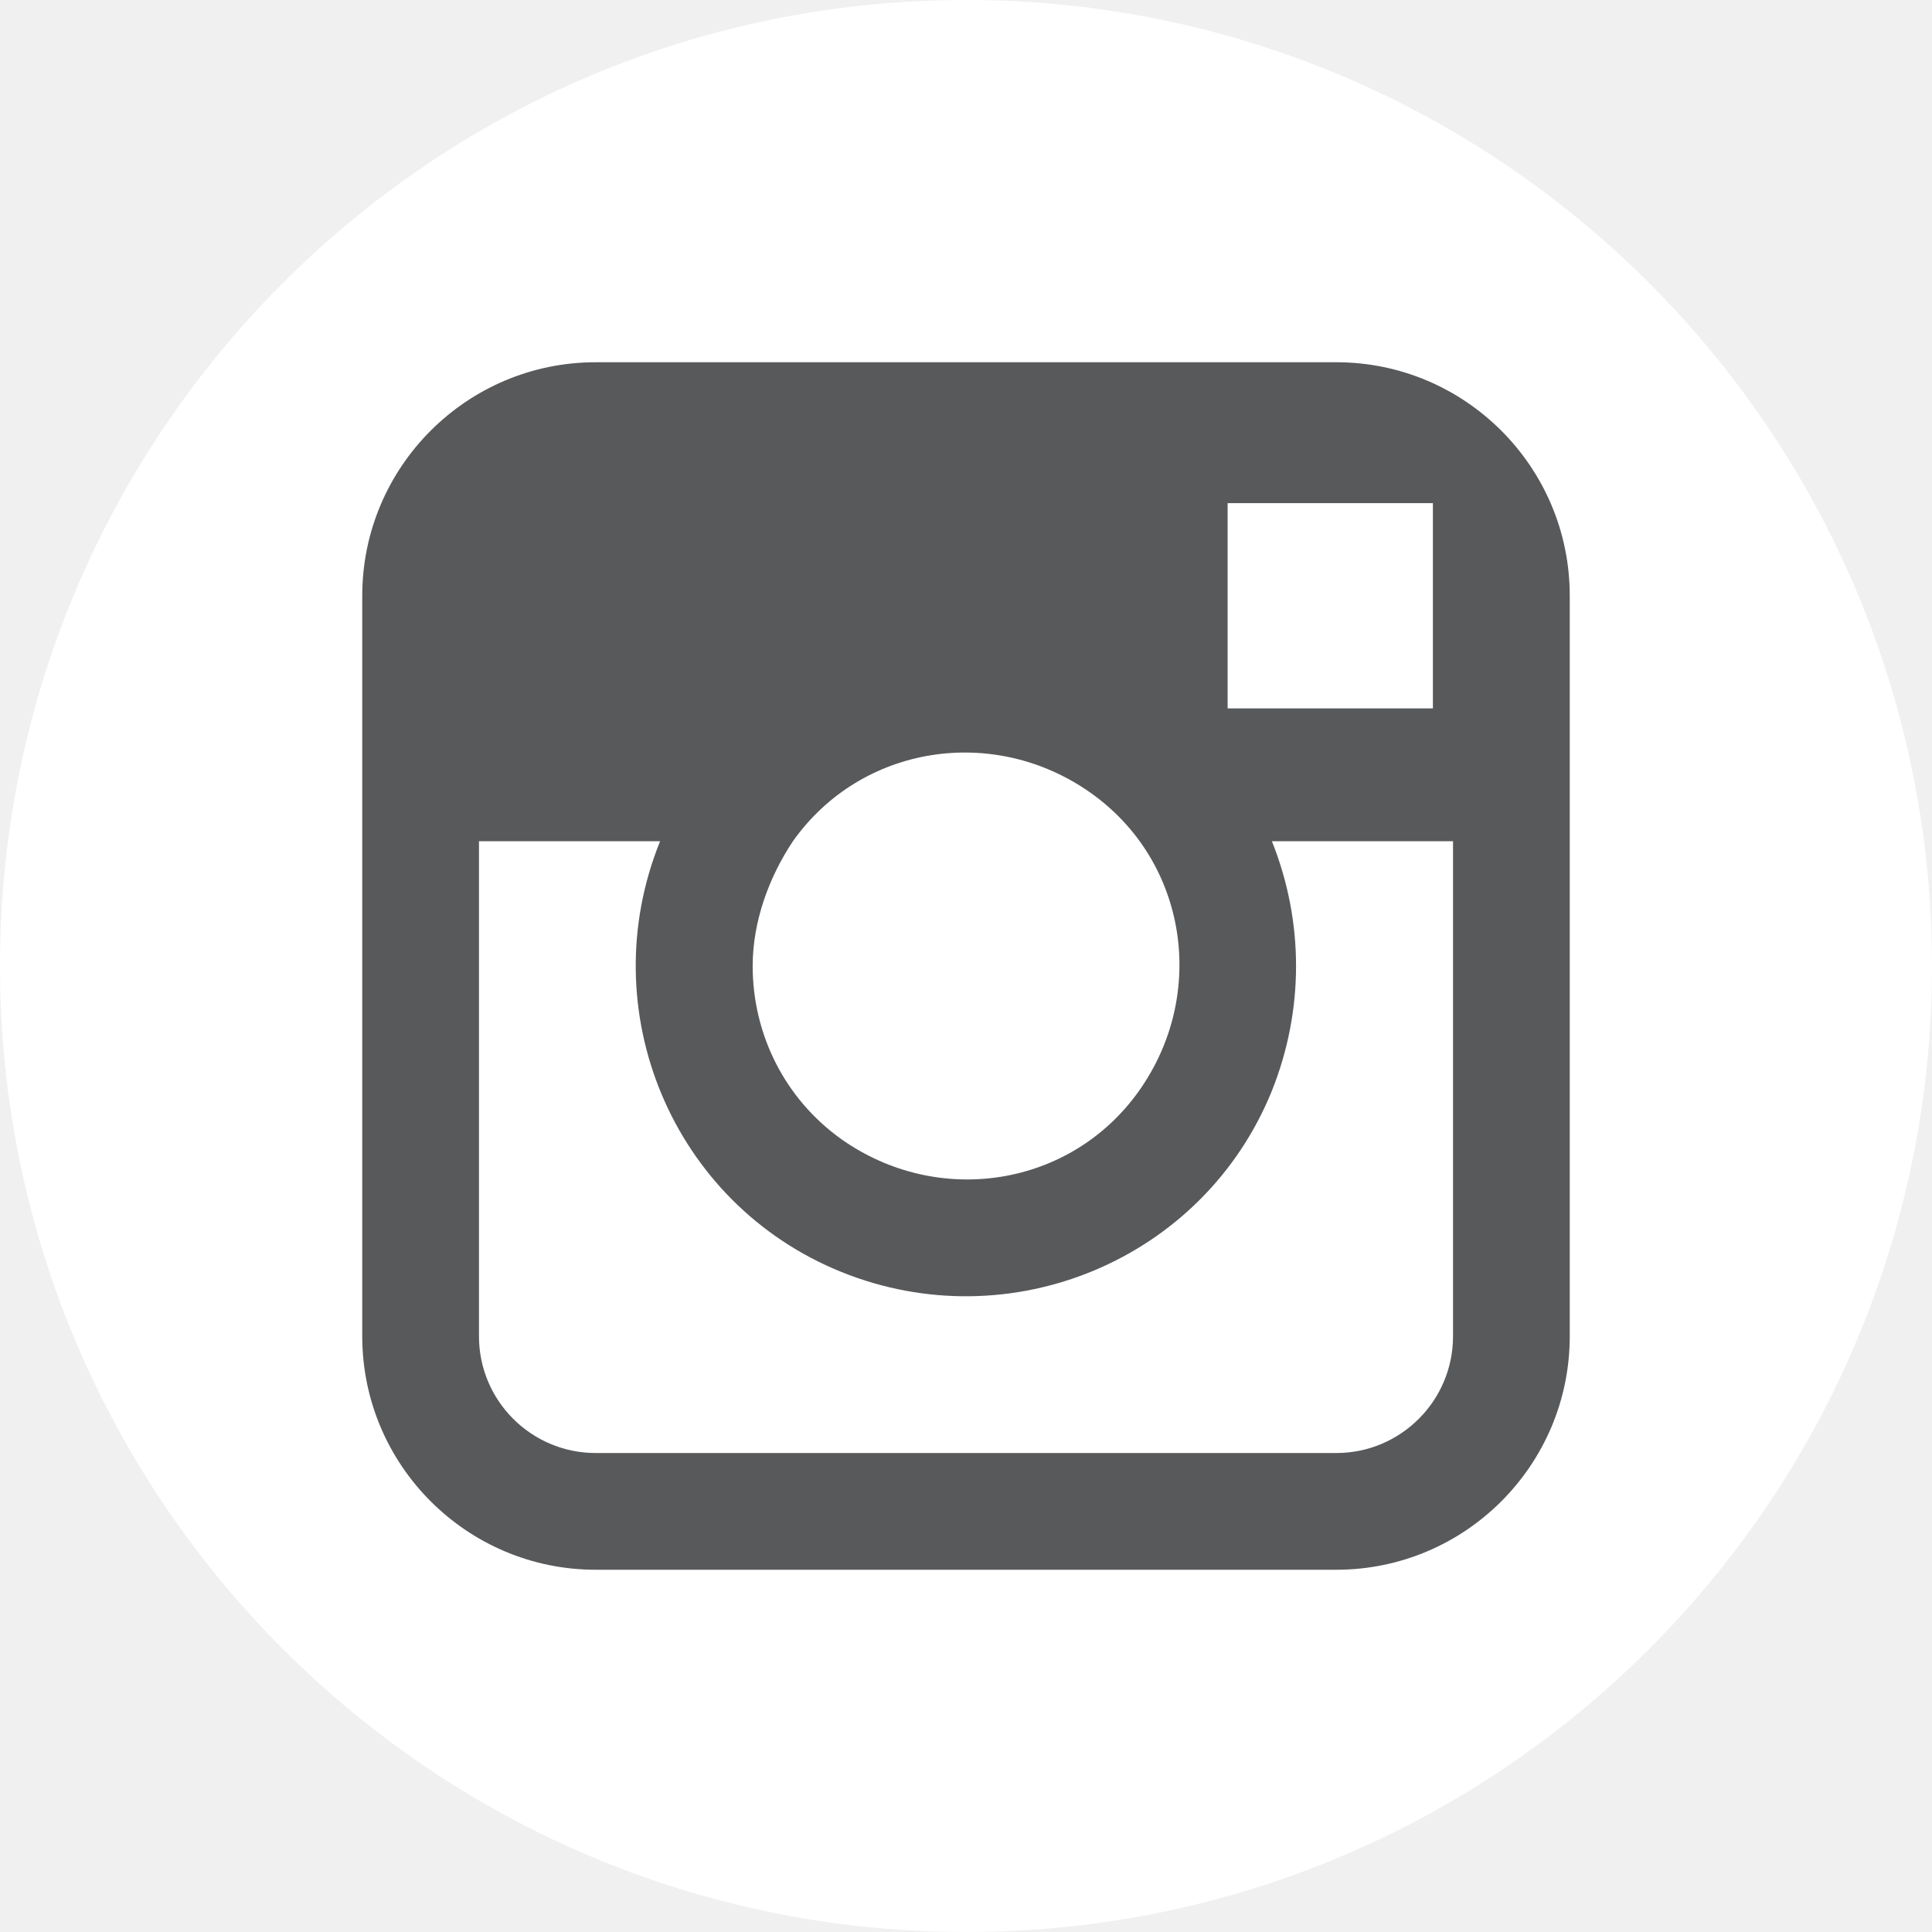
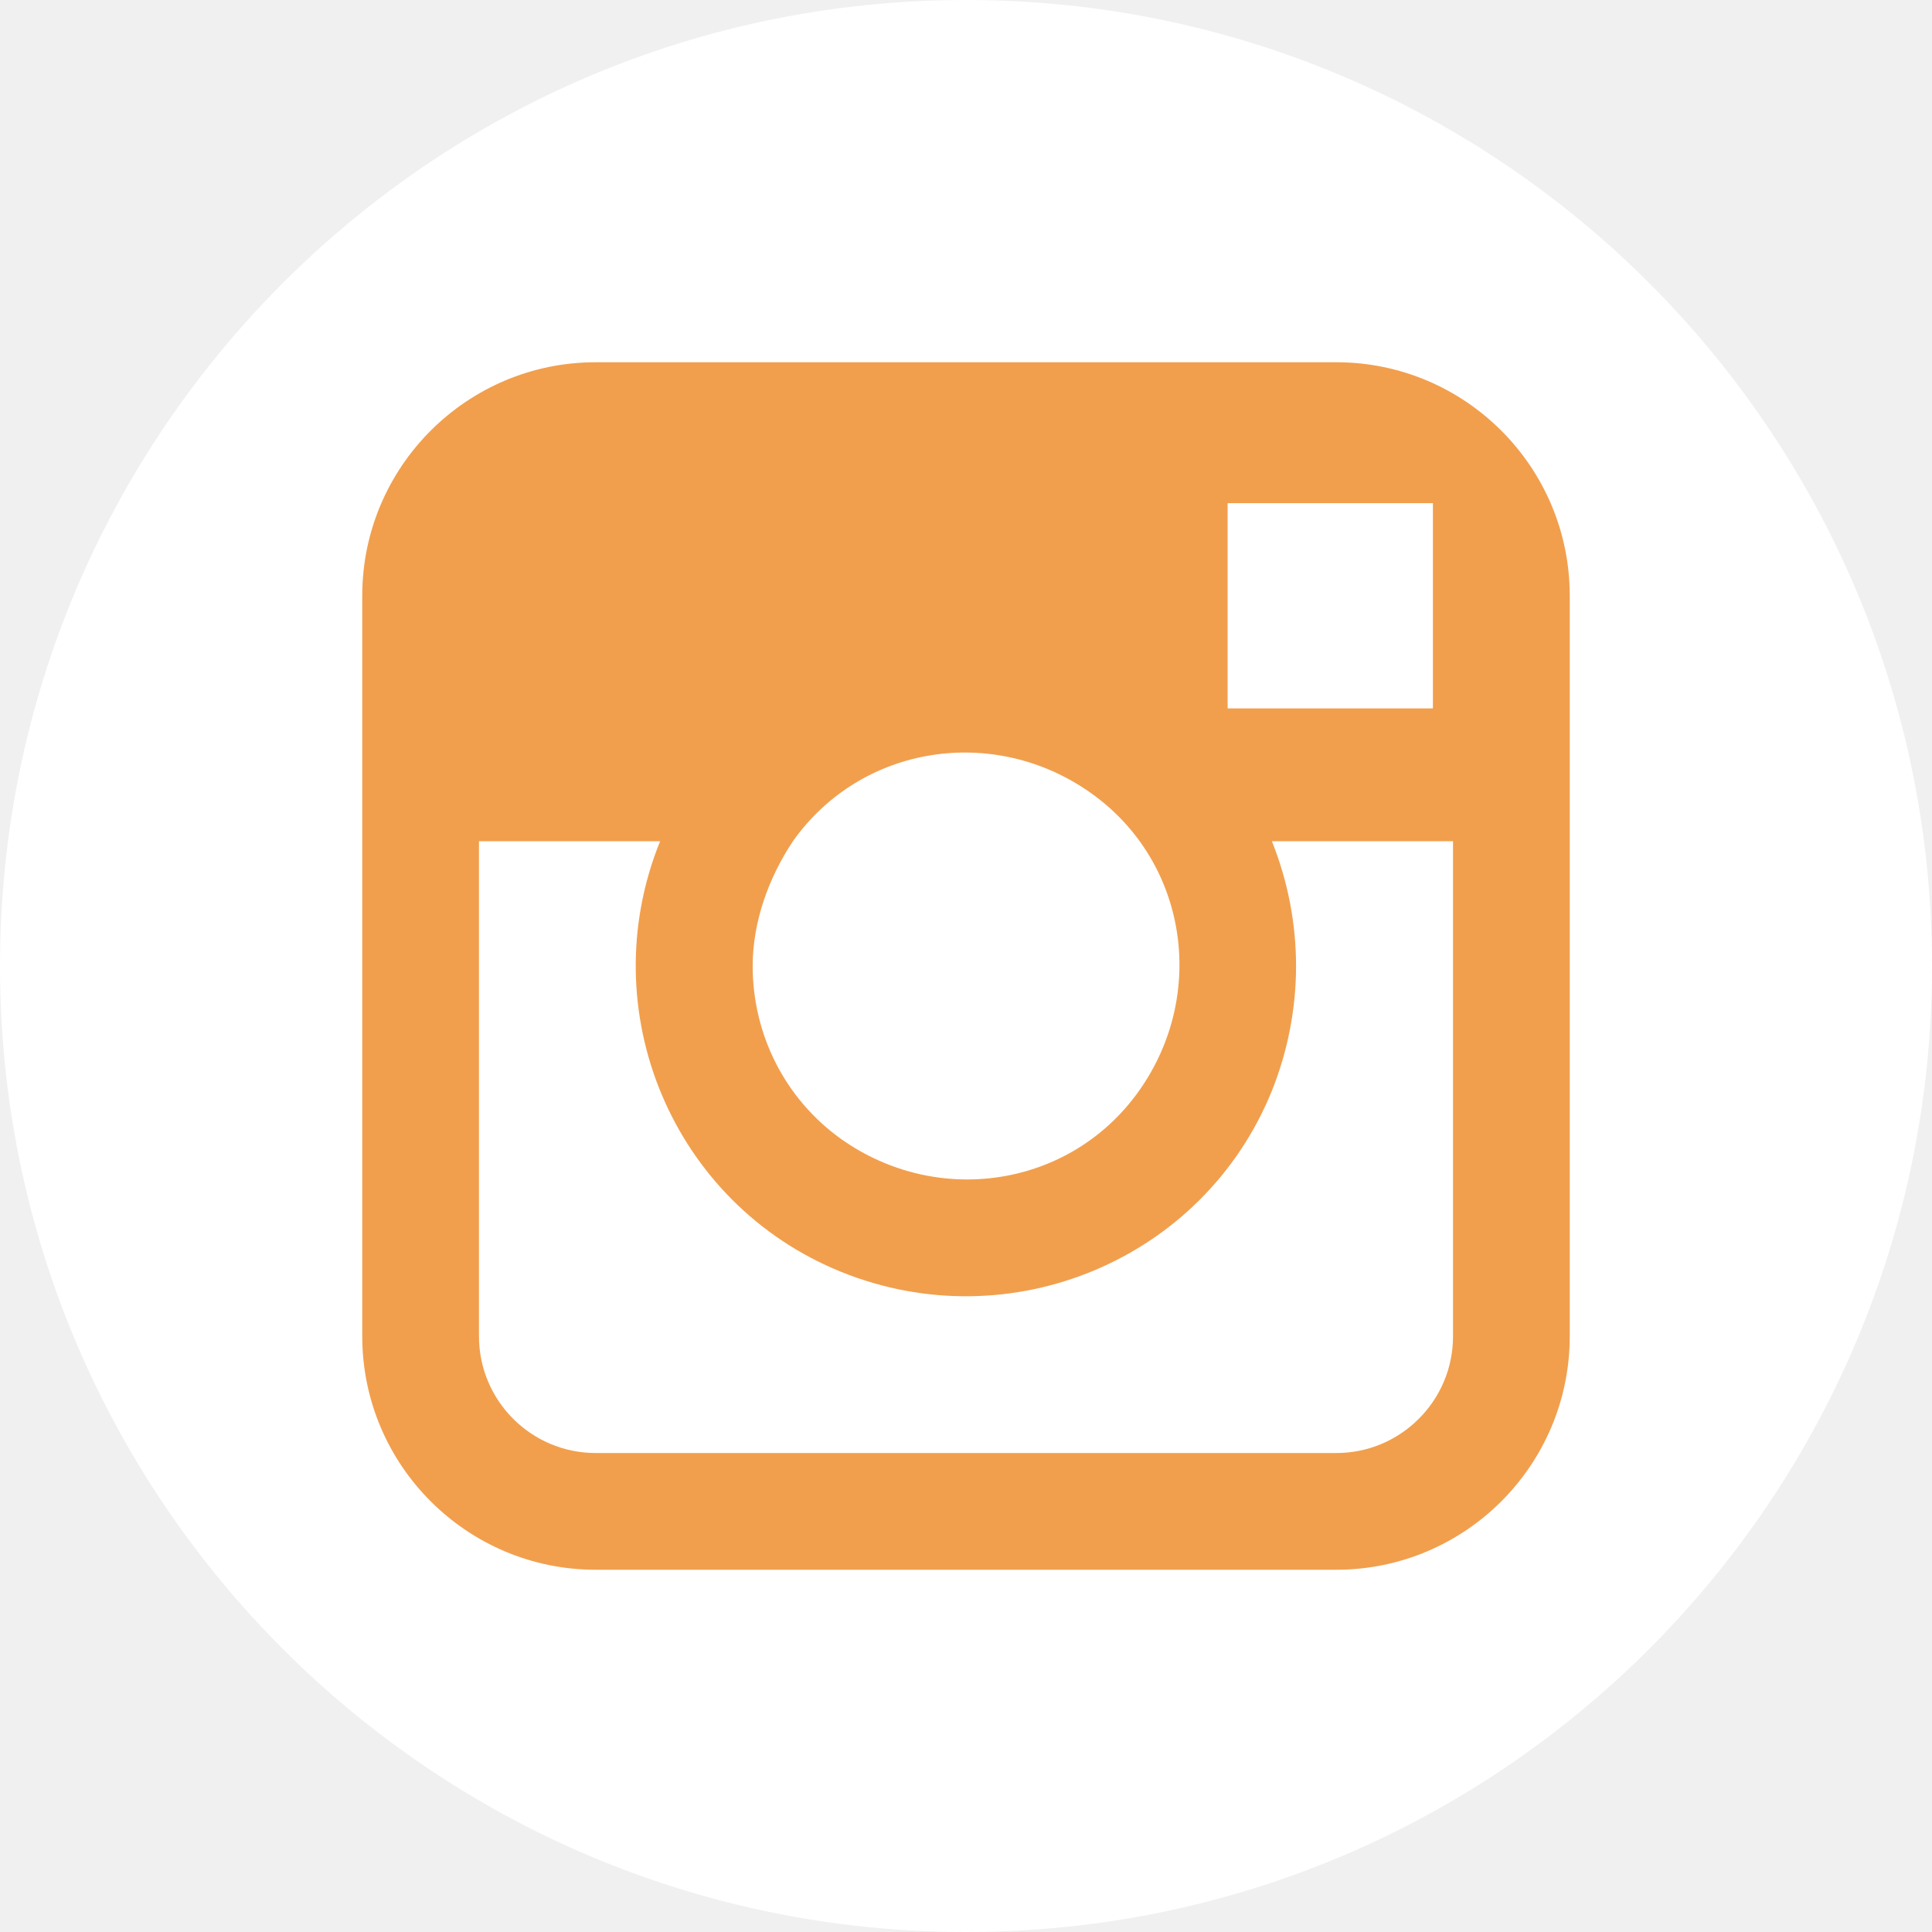
<svg xmlns="http://www.w3.org/2000/svg" version="1.1" id="Layer_1" x="0px" y="0px" viewBox="0 0 48 48" style="enable-background:new 0 0 48 48;" xml:space="preserve">
  <style type="text/css">
	.st0{fill:#FFFFFF;}
- 	.st1{fill:#58595B;}
+ 	.st1{fill:#F19F4D;}
</style>
  <g id="Layer_2">
    <g id="Icons">
      <circle class="st0" cx="24" cy="24" r="24" />
-       <path class="st1" d="M33.2,9H14.8C11.6,9,9,11.6,9,14.8v18.4c0,3.2,2.6,5.8,5.8,5.8h18.4c3.2,0,5.8-2.6,5.8-5.8V14.8    C39,11.6,36.4,9,33.2,9z M34.9,12.5h0.7v5.1h-5.1v-5.1L34.9,12.5z M19.7,20.9c1.7-2.4,5-2.9,7.4-1.2s2.9,5,1.2,7.4s-5,2.9-7.4,1.2    c-1.4-1-2.2-2.6-2.2-4.3C18.7,22.9,19.1,21.8,19.7,20.9z M36.1,33.2c0,1.6-1.3,2.9-2.9,2.9c0,0,0,0,0,0H14.8    c-1.6,0-2.9-1.3-2.9-2.9V20.9h4.5c-1.7,4.2,0.3,9,4.5,10.7s9-0.3,10.7-4.5c0.8-2,0.8-4.2,0-6.2h4.5L36.1,33.2z" />
+       <path class="st1" d="M33.2,9H14.8C11.6,9,9,11.6,9,14.8v18.4c0,3.2,2.6,5.8,5.8,5.8h18.4c3.2,0,5.8-2.6,5.8-5.8V14.8    C39,11.6,36.4,9,33.2,9z M34.9,12.5h0.7v5.1h-5.1v-5.1H34.9z M19.7,20.9c1.7-2.4,5-2.9,7.4-1.2s2.9,5,1.2,7.4s-5,2.9-7.4,1.2    c-1.4-1-2.2-2.6-2.2-4.3C18.7,22.9,19.1,21.8,19.7,20.9z M36.1,33.2c0,1.6-1.3,2.9-2.9,2.9l0,0H14.8c-1.6,0-2.9-1.3-2.9-2.9V20.9    h4.5c-1.7,4.2,0.3,9,4.5,10.7c4.2,1.7,9-0.3,10.7-4.5c0.8-2,0.8-4.2,0-6.2h4.5V33.2z" />
    </g>
  </g>
</svg>
